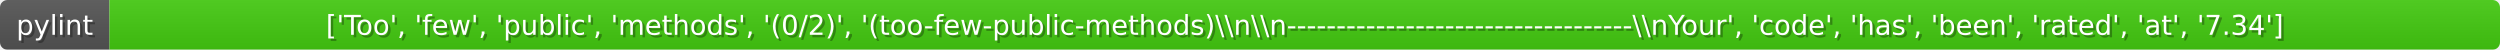
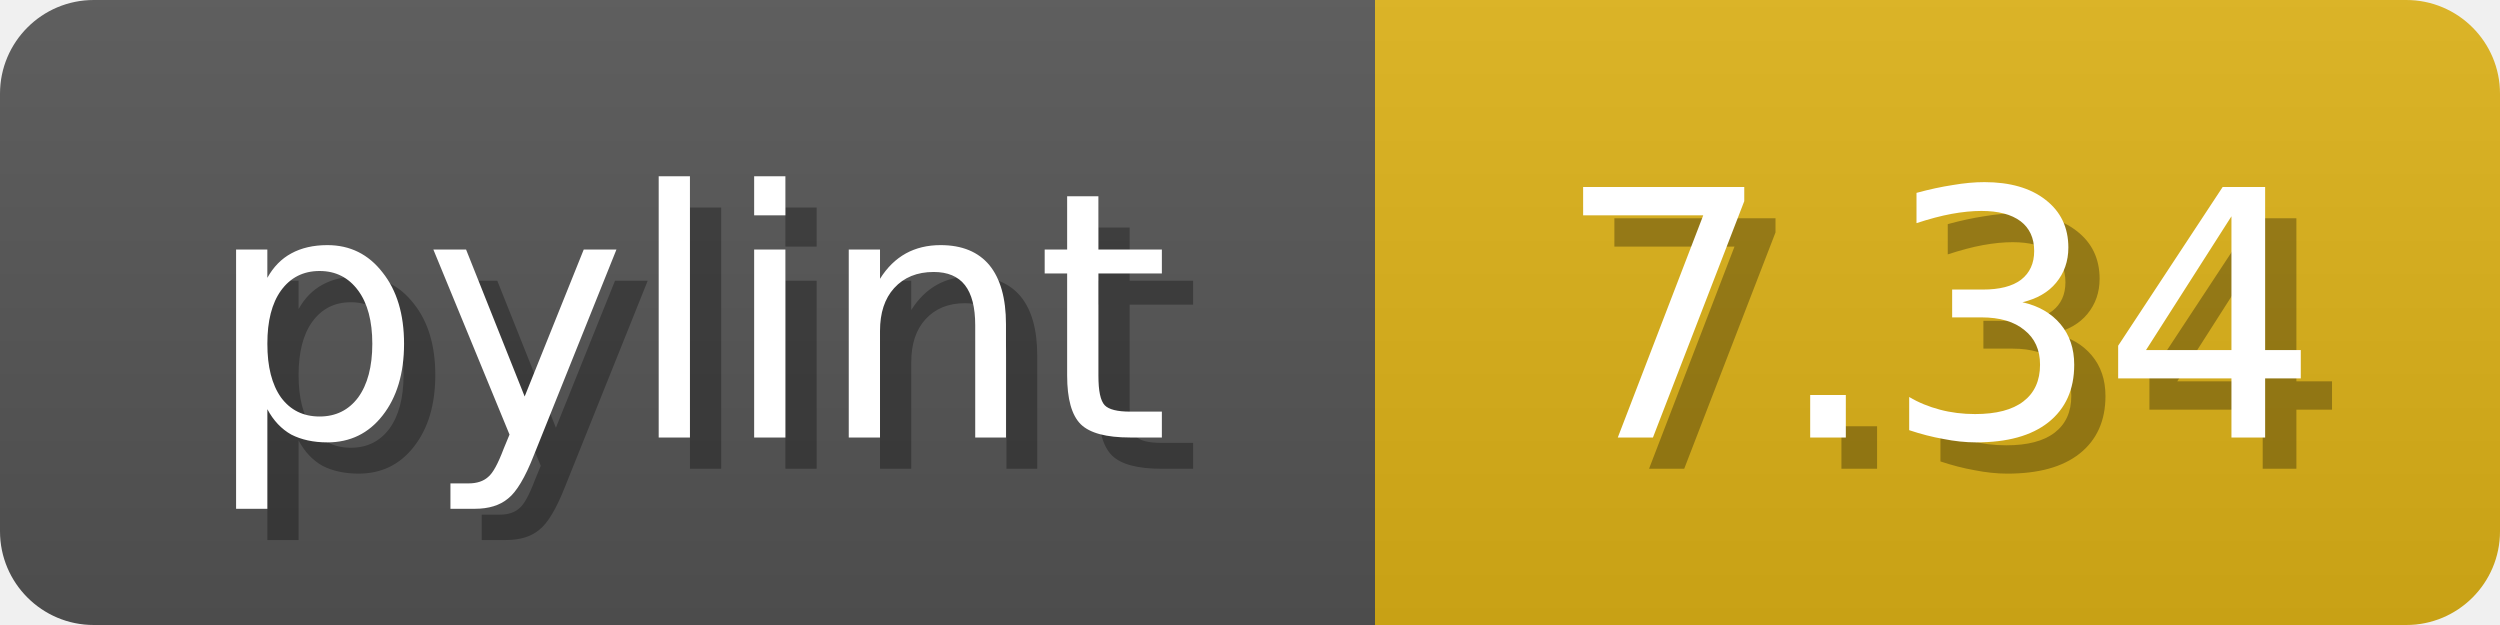
- <svg xmlns="http://www.w3.org/2000/svg" width="1005" height="20">
+ <svg xmlns="http://www.w3.org/2000/svg" width="80" height="20">
  <linearGradient id="b" x2="0" y2="100%">
    <stop offset="0" stop-color="#bbb" stop-opacity=".1" />
    <stop offset="1" stop-opacity=".1" />
  </linearGradient>
  <mask id="anybadge_1">
-     <rect width="1005" height="20" rx="3" fill="#fff" />
+     <rect width="80" height="20" rx="3" fill="#fff" />
  </mask>
  <g mask="url(#anybadge_1)">
    <path fill="#555" d="M0 0h44v20H0z" />
-     <path fill="#4c1" d="M44 0h961v20H44z" />
-     <path fill="url(#b)" d="M0 0h1005v20H0z" />
+     <path fill="#DFB317" d="M44 0h36v20H44z" />
+     <path fill="url(#b)" d="M0 0h80v20H0z" />
  </g>
  <g fill="#fff" text-anchor="middle" font-family="DejaVu Sans,Verdana,Geneva,sans-serif" font-size="11">
    <text x="23.0" y="15" fill="#010101" fill-opacity=".3">pylint</text>
    <text x="22.0" y="14">pylint</text>
  </g>
  <g fill="#fff" text-anchor="middle" font-family="DejaVu Sans,Verdana,Geneva,sans-serif" font-size="11">
-     <text x="525.5" y="15" fill="#010101" fill-opacity=".3">['Too', 'few', 'public', 'methods', '(0/2)', '(too-few-public-methods)\\n\\n-----------------------------------\\nYour', 'code', 'has', 'been', 'rated', 'at', '7.34']</text>
-     <text x="524.5" y="14">['Too', 'few', 'public', 'methods', '(0/2)', '(too-few-public-methods)\\n\\n-----------------------------------\\nYour', 'code', 'has', 'been', 'rated', 'at', '7.34']</text>
+     <text x="63.0" y="15" fill="#010101" fill-opacity=".3">7.34</text>
+     <text x="62.0" y="14">7.34</text>
  </g>
</svg>
